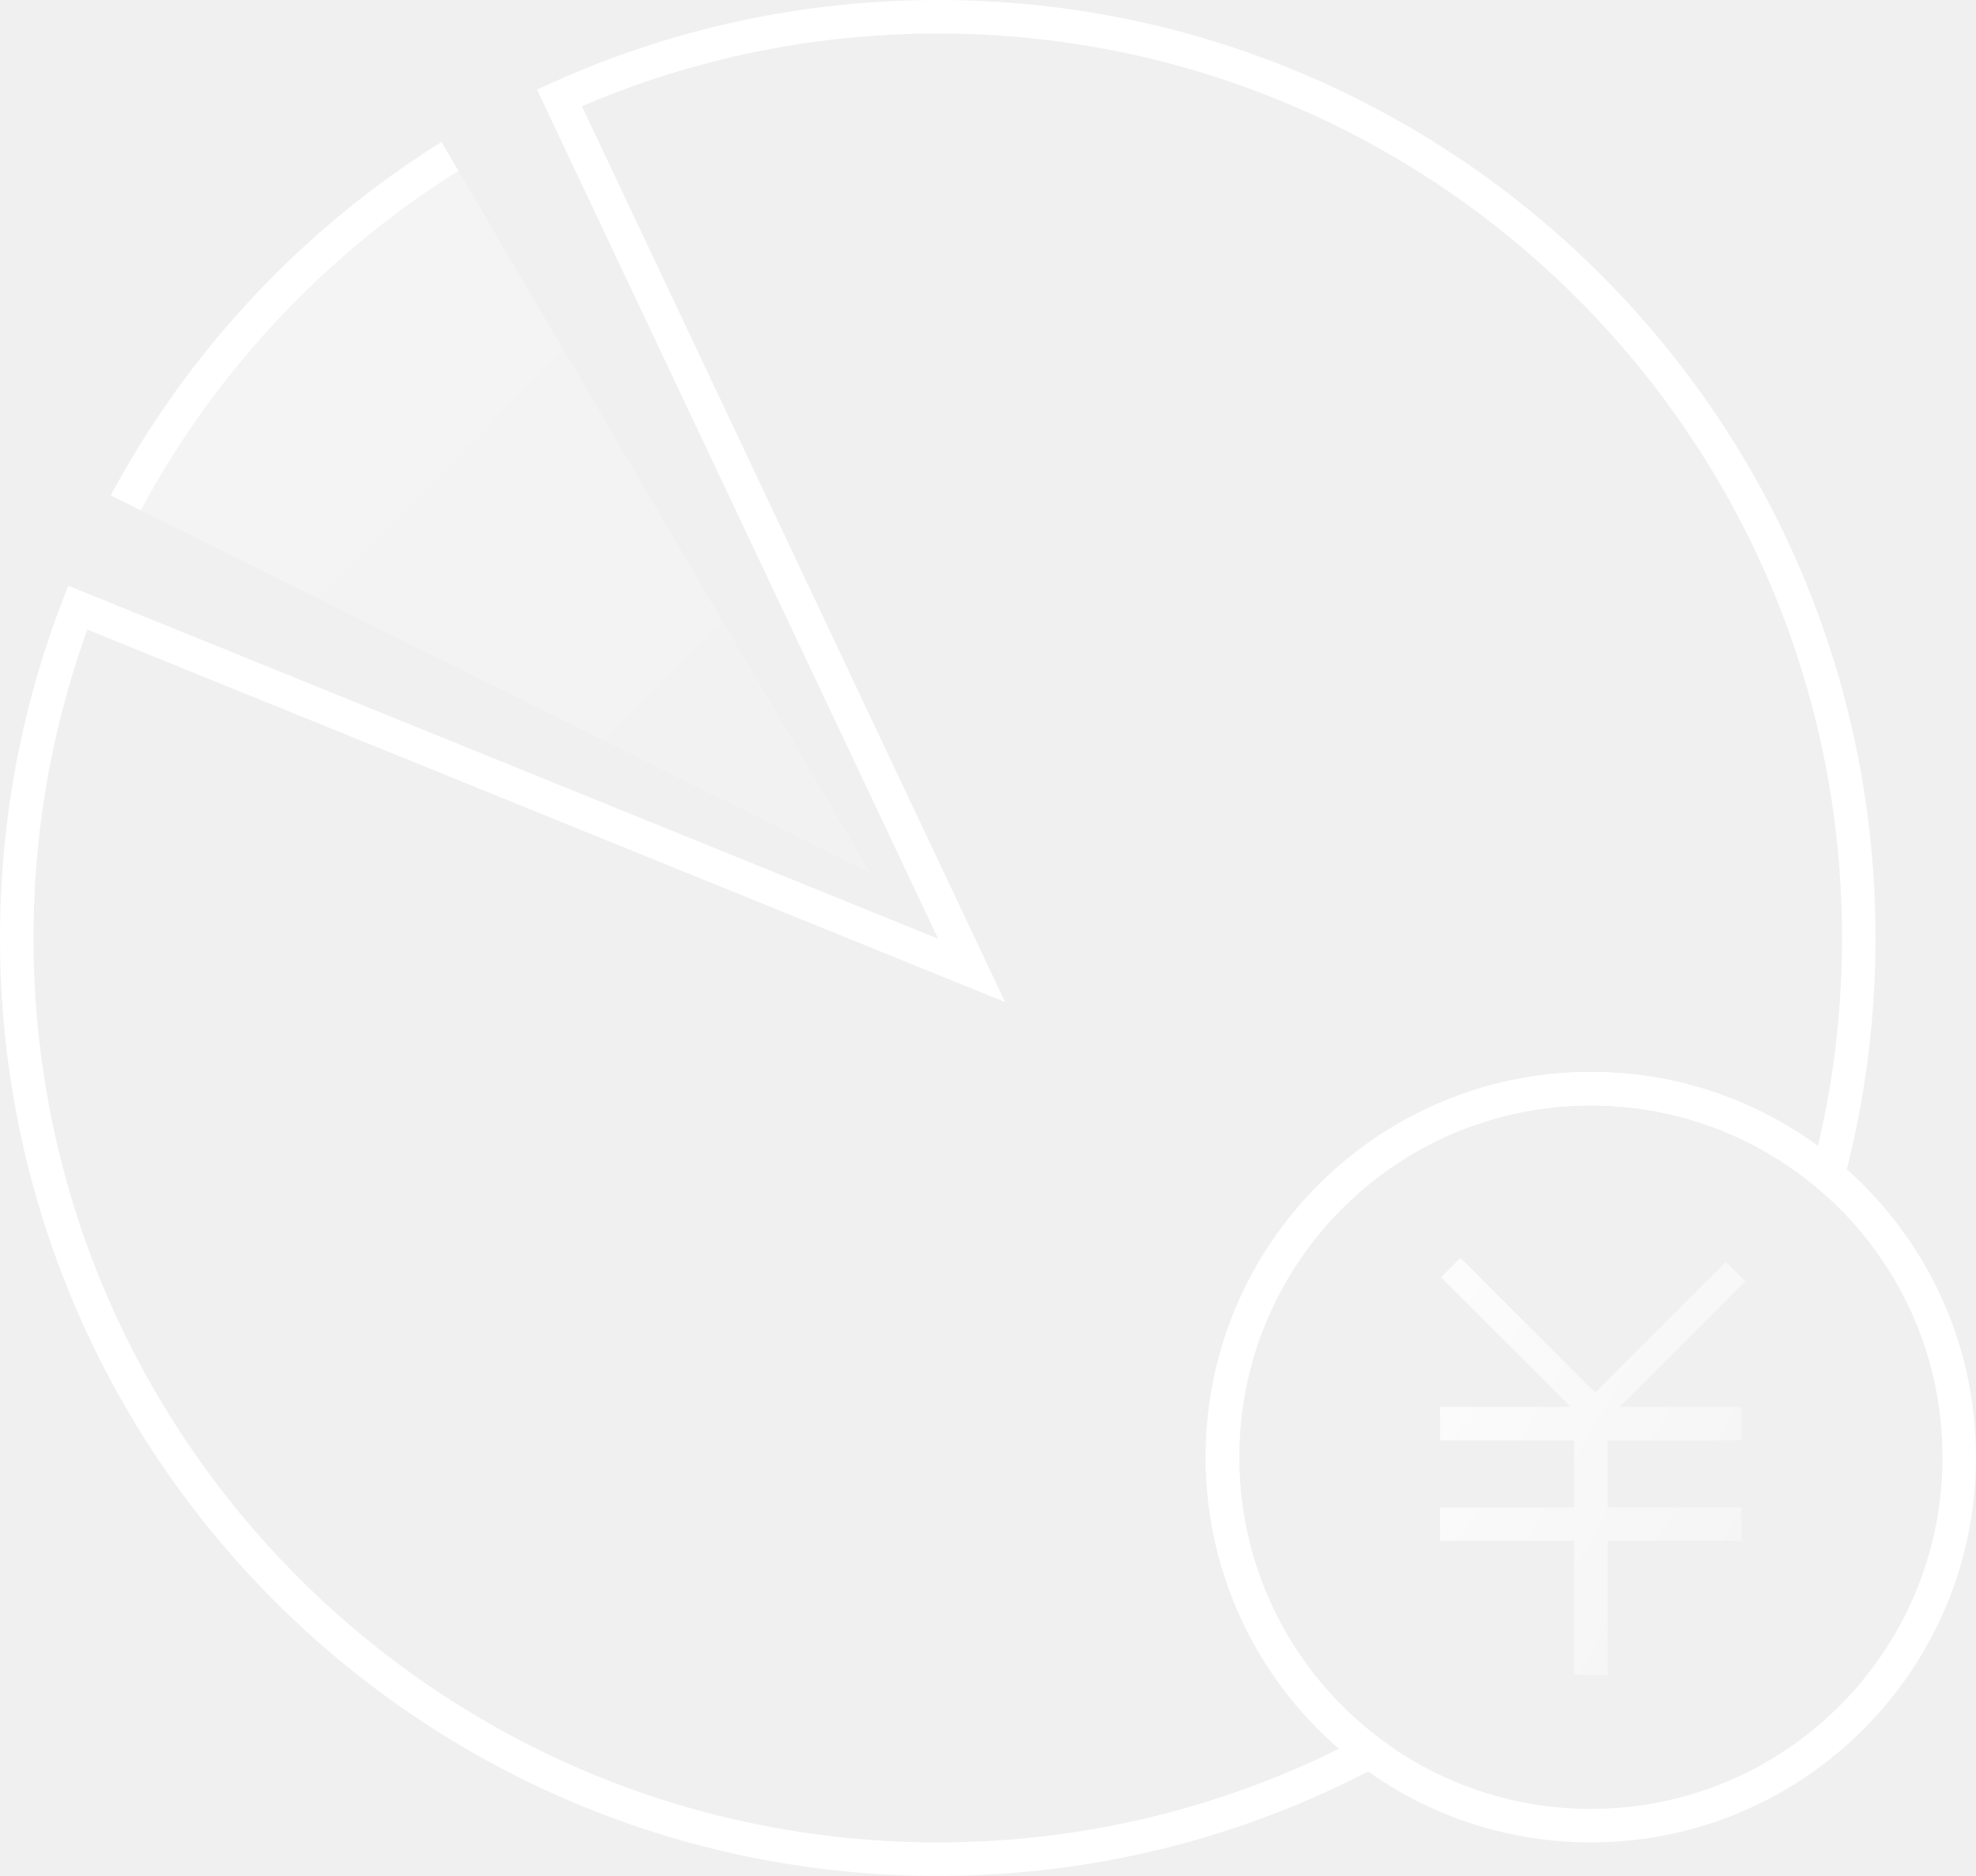
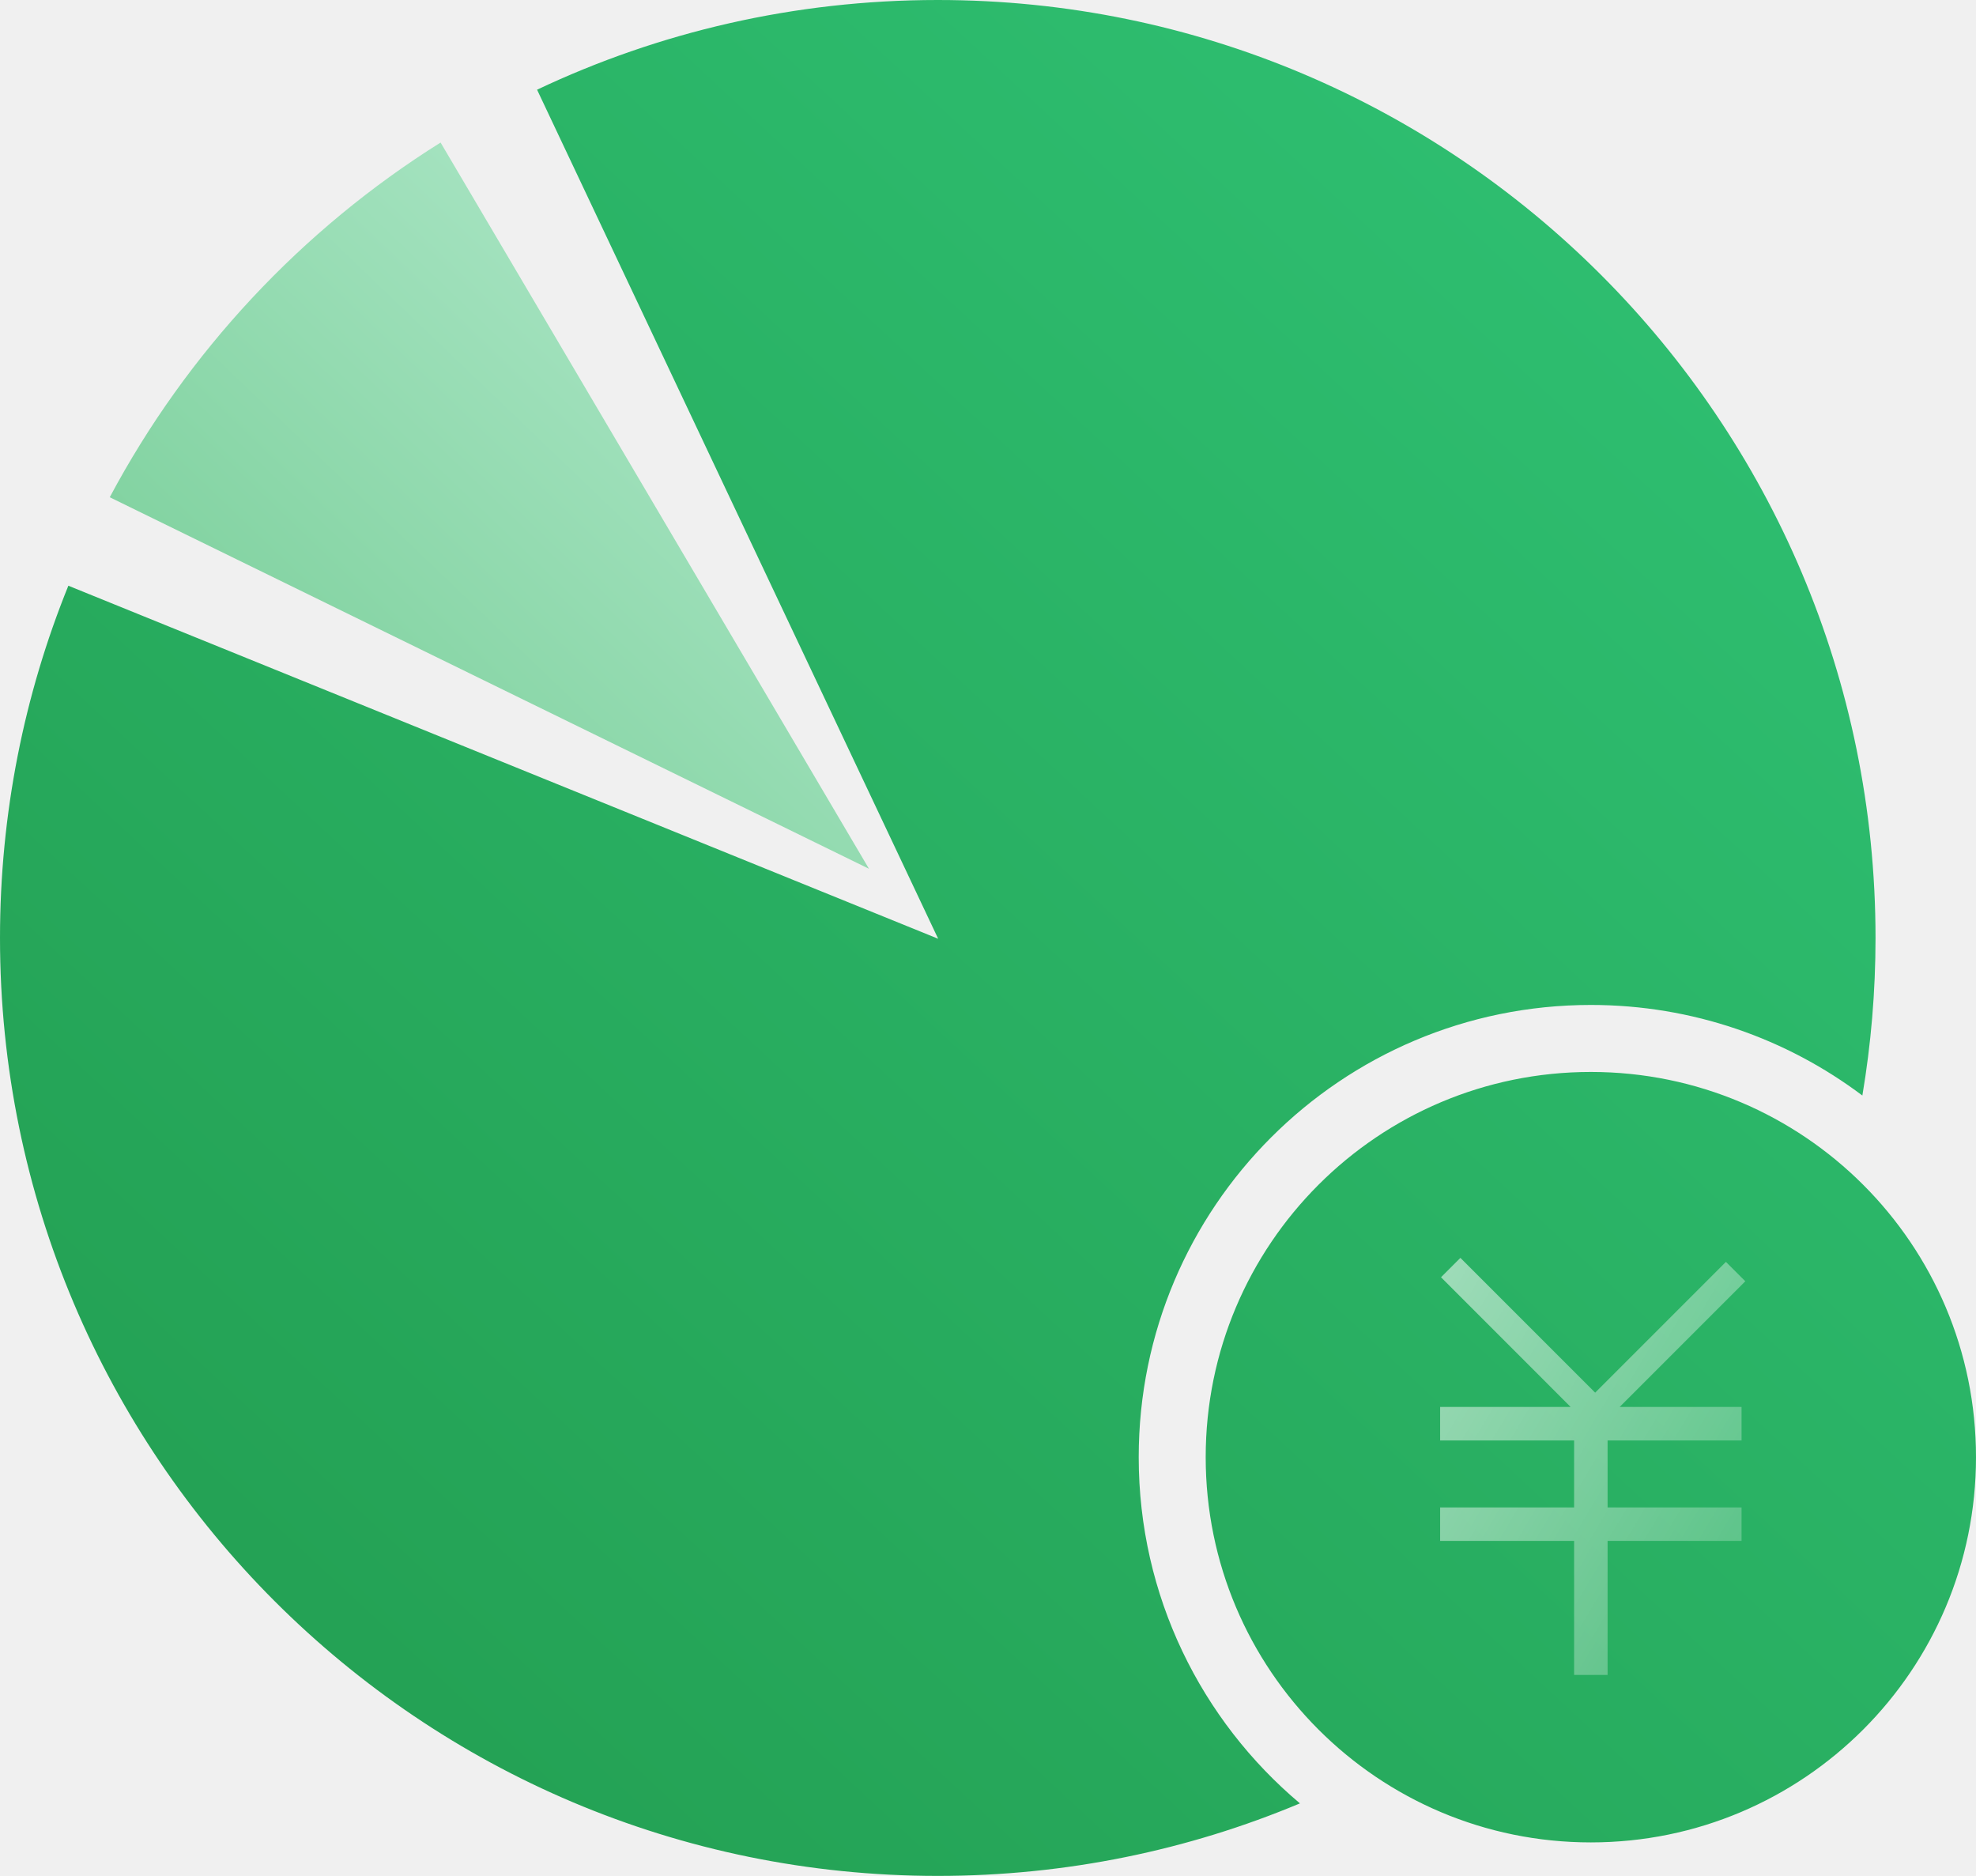
- <svg xmlns="http://www.w3.org/2000/svg" xmlns:xlink="http://www.w3.org/1999/xlink" width="59px" height="56px" viewBox="0 0 59 56" version="1.1">
+ <svg xmlns="http://www.w3.org/2000/svg" width="59px" height="56px" viewBox="0 0 59 56" version="1.1">
  <defs>
-     <linearGradient x1="-9.058%" y1="7.327%" x2="100%" y2="96.304%" id="linearGradient-1">
-       <stop stop-color="#FFFFFF" stop-opacity="0.833" offset="0%" />
-       <stop stop-color="#FFFFFF" stop-opacity="0.272" offset="100%" />
+     <linearGradient x1="100%" y1="0%" x2="0%" y2="100%" id="linearGradient-1">
+       <stop stop-color="#30C476" offset="0%" />
+       <stop stop-color="#229C4F" offset="100%" />
    </linearGradient>
-     <polygon id="path-2" points="0.028 11.159 25.996 24.072 11.934 0.111" />
-     <linearGradient x1="13.221%" y1="13.661%" x2="46.589%" y2="46.48%" id="linearGradient-4">
-       <stop stop-color="#FFFFFF" stop-opacity="0.287" offset="0%" />
-       <stop stop-color="#FFFFFF" stop-opacity="0.103" offset="100%" />
+     <linearGradient x1="100%" y1="0%" x2="0%" y2="100%" id="linearGradient-2">
+       <stop stop-color="#B7EBD0" offset="0%" />
+       <stop stop-color="#71CB92" offset="100%" />
    </linearGradient>
-     <path d="M54.424,31.572 C54.802,29.774 55,27.91 55,26 C55,11.088 42.912,-1 28,-1 C13.088,-1 1,11.088 1,26 C1,40.912 13.088,53 28,53 C32.134,53 36.051,52.071 39.553,50.41 C36.779,48.212 35,44.814 35,41 C35,34.373 40.373,29 47,29 C49.803,29 52.382,29.961 54.424,31.572 Z" id="path-5" />
+     <linearGradient x1="-9.058%" y1="7.327%" x2="100%" y2="96.304%" id="linearGradient-3">
+       <stop stop-color="#FFFFFF" stop-opacity="0.559" offset="0%" />
+       <stop stop-color="#FFFFFF" stop-opacity="0.2" offset="100%" />
+     </linearGradient>
  </defs>
  <g id="Page-1" stroke="none" stroke-width="1" fill="none" fill-rule="evenodd">
-     <g id="Express-Marketing" transform="translate(-440, -4365)">
-       <g id="finance" transform="translate(440, 4365)">
-         <path d="M40.894,52.296 C38.16,50.242 36.5,47.012 36.5,43.5 C36.5,37.425 41.425,32.5 47.5,32.5 C50.132,32.5 52.619,33.429 54.58,35.081 C55.188,32.791 55.5,30.416 55.5,28 C55.5,12.812 43.188,0.5 28,0.5 C24.051,0.5 20.221,1.333 16.703,2.92 L29.011,28.969 L2.321,18.139 C1.123,21.257 0.5,24.585 0.5,28 C0.5,43.188 12.812,55.5 28,55.5 C32.562,55.5 36.961,54.388 40.894,52.296 Z" id="Combined-Shape" stroke="#FFFFFF" />
-         <circle id="Oval-4-Copy-2" stroke="#FFFFFF" cx="47.5" cy="43.5" r="11" />
-         <path d="M48,45 L48,43 L52,43 L52,42 L48.361,42 L52.112,38.249 L51.533,37.67 L47.629,41.574 L43.605,37.55 L43.026,38.129 L46.896,42 L43,42 L43,43 L47,43 L47,45 L43,45 L43,46 L47,46 L47,50 L48,50 L48,46 L52,46 L52,45 L48,45 Z" id="Combined-Shape" fill="url(#linearGradient-1)" />
-         <g id="Group-16" transform="translate(0, 2)">
-           <mask id="mask-3" fill="white">
-             <use xlink:href="#path-2" />
-           </mask>
-           <g id="Path-6" />
-           <g id="Combined-Shape" mask="url(#mask-3)">
-             <use fill="url(#linearGradient-4)" fill-rule="evenodd" xlink:href="#path-5" />
-             <path stroke="#FFFFFF" stroke-width="1" d="M54.115,31.964 C52.102,30.377 49.618,29.5 47,29.5 C40.649,29.5 35.5,34.649 35.5,41 C35.5,44.559 37.127,47.85 39.864,50.019 L40.494,50.518 L39.767,50.862 C36.121,52.591 32.124,53.5 28,53.5 C12.812,53.5 0.5,41.188 0.5,26 C0.5,10.812 12.812,-1.5 28,-1.5 C43.188,-1.5 55.5,10.812 55.5,26 C55.5,27.924 55.302,29.822 54.914,31.675 L54.748,32.464 L54.115,31.964 Z" />
-           </g>
+     <g id="Express-Marketing" transform="translate(-440, -4331)">
+       <g id="finance" transform="translate(440, 4331)">
+         <path d="M38.814,53.835 C35.487,55.23 31.833,56 28,56 C12.536,56 0,43.464 0,28 C0,24.281 0.725,20.732 2.041,17.485 L28.012,28.024 L16.036,2.678 C19.664,0.96 23.72,0 28,0 C43.464,0 56,12.536 56,28 C56,29.603 55.865,31.175 55.607,32.704 C53.349,31.006 50.542,30 47.5,30 C40.044,30 34,36.044 34,43.5 C34,47.648 35.871,51.359 38.814,53.835 Z M47.5,55 C41.149,55 36,49.851 36,43.5 C36,37.149 41.149,32 47.5,32 C53.851,32 59,37.149 59,43.5 C59,49.851 53.851,55 47.5,55 Z" id="Combined-Shape" fill="url(#linearGradient-1)" />
+         <g id="Group-16" transform="translate(3, 4)" fill="url(#linearGradient-2)">
+           <path d="M0.277,10.844 C2.588,6.509 6.007,2.853 10.155,0.255 L22.946,21.935 L0.277,10.844 Z" id="Combined-Shape" />
+         </g>
+         <g id="Group-19" transform="translate(43, 37)" fill="url(#linearGradient-3)">
+           <path d="M5,8 L5,6 L9,6 L9,5 L5.361,5 L9.112,1.249 L8.533,0.67 L4.629,4.574 L0.605,0.55 L0.026,1.129 L3.896,5 L0,5 L0,6 L4,6 L4,8 L0,8 L0,9 L4,9 L4,13 L5,13 L5,9 L9,9 L9,8 L5,8 Z" id="Combined-Shape" />
        </g>
      </g>
    </g>
  </g>
</svg>
